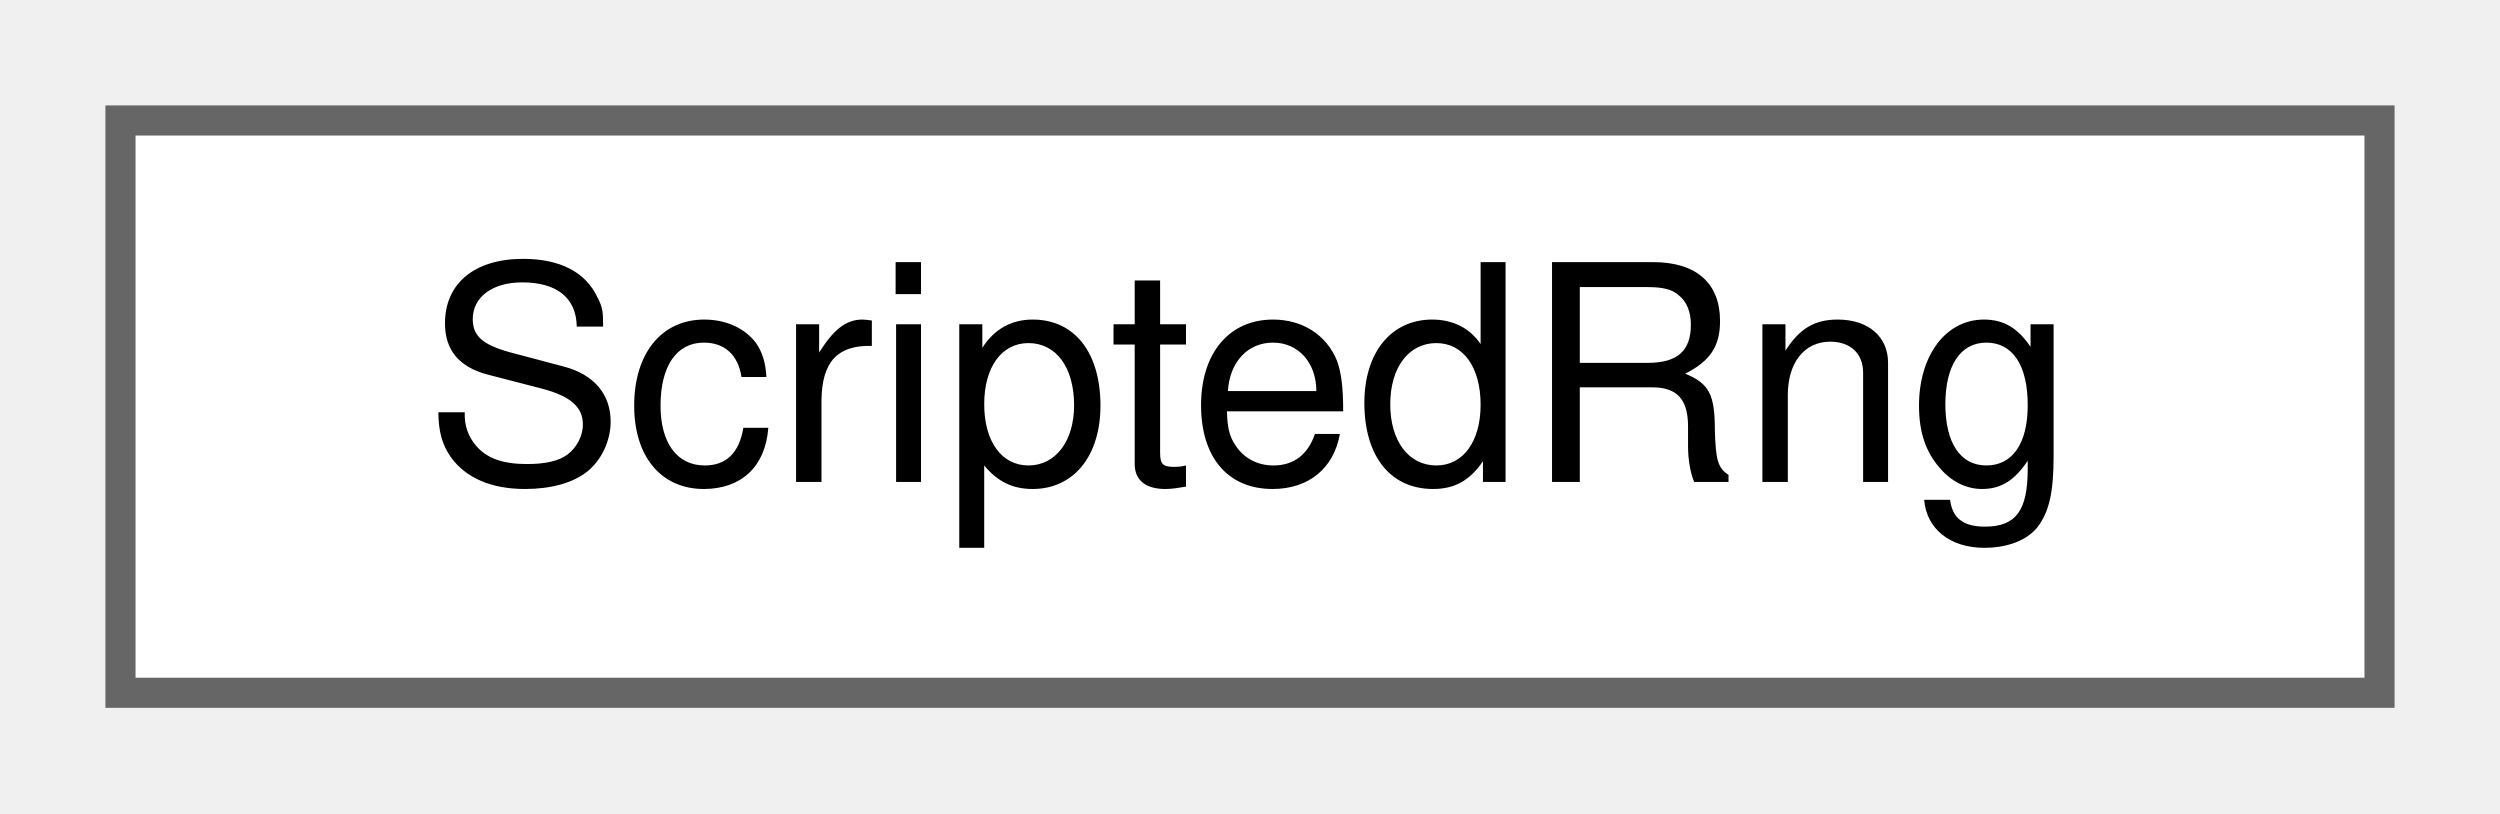
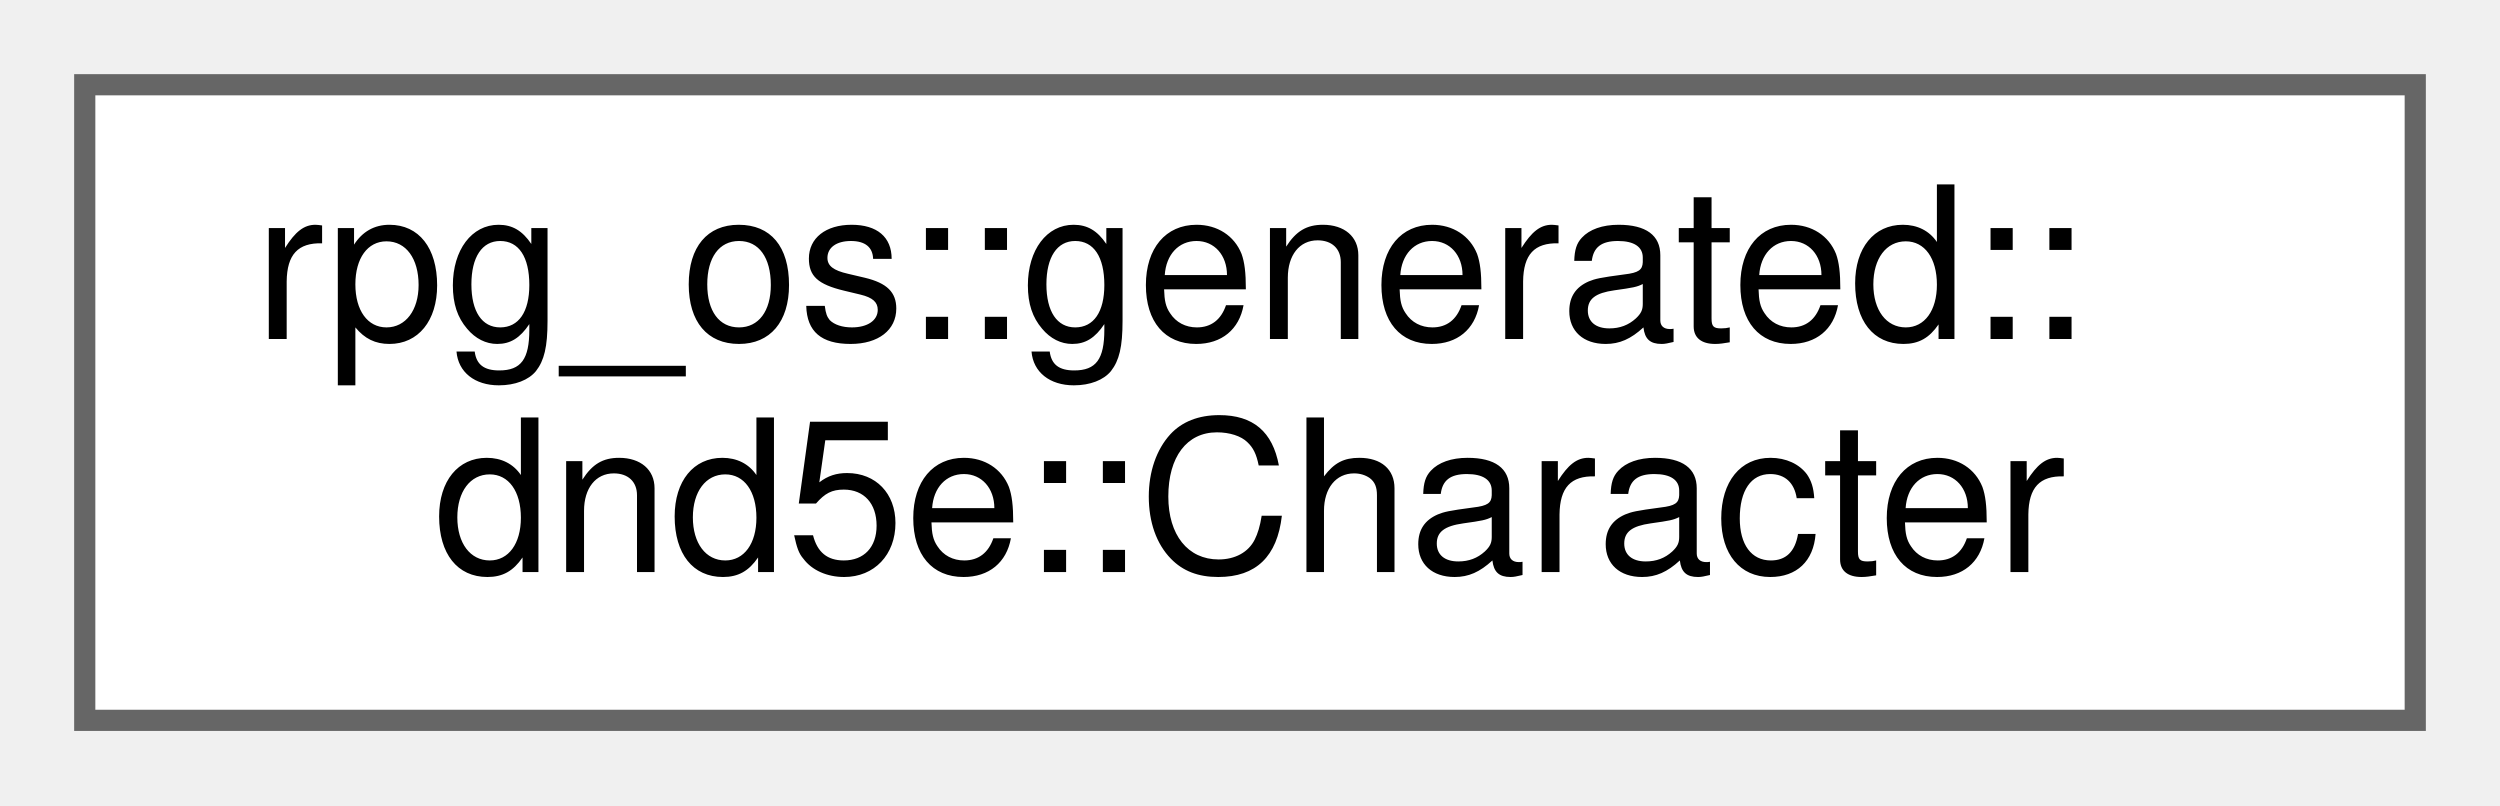
- <svg xmlns="http://www.w3.org/2000/svg" xmlns:xlink="http://www.w3.org/1999/xlink" width="83pt" height="27pt" viewBox="0.00 0.00 83.00 27.00">
-   <g id="graph0" class="graph" transform="scale(1 1) rotate(0) translate(4 23)">
+ <svg xmlns="http://www.w3.org/2000/svg" xmlns:xlink="http://www.w3.org/1999/xlink" width="118pt" height="38pt" viewBox="0.00 0.00 118.00 38.00">
+   <g id="graph0" class="graph" transform="scale(1 1) rotate(0) translate(4 34)">
    <g id="Node000000" class="node">
      <g id="a_Node000000">
-         <a xlink:href="structScriptedRng.html" target="_top" xlink:title=" ">
-           <polygon fill="white" stroke="#666666" points="75,-19 0,-19 0,0 75,0 75,-19" />
-           <text text-anchor="middle" x="37.5" y="-7" font-family="Helvetica,sans-Serif" font-size="10.00">ScriptedRng</text>
+         <a xlink:href="classrpg__os_1_1generated_1_1dnd5e_1_1Character.html" target="_top" xlink:title=" ">
+           <polygon fill="white" stroke="#666666" points="110,-30 0,-30 0,0 110,0 110,-30" />
+           <text text-anchor="start" x="8" y="-18" font-family="Helvetica,sans-Serif" font-size="10.00">rpg_os::generated::</text>
+           <text text-anchor="middle" x="55" y="-7" font-family="Helvetica,sans-Serif" font-size="10.00">dnd5e::Character</text>
        </a>
      </g>
    </g>
  </g>
</svg>
